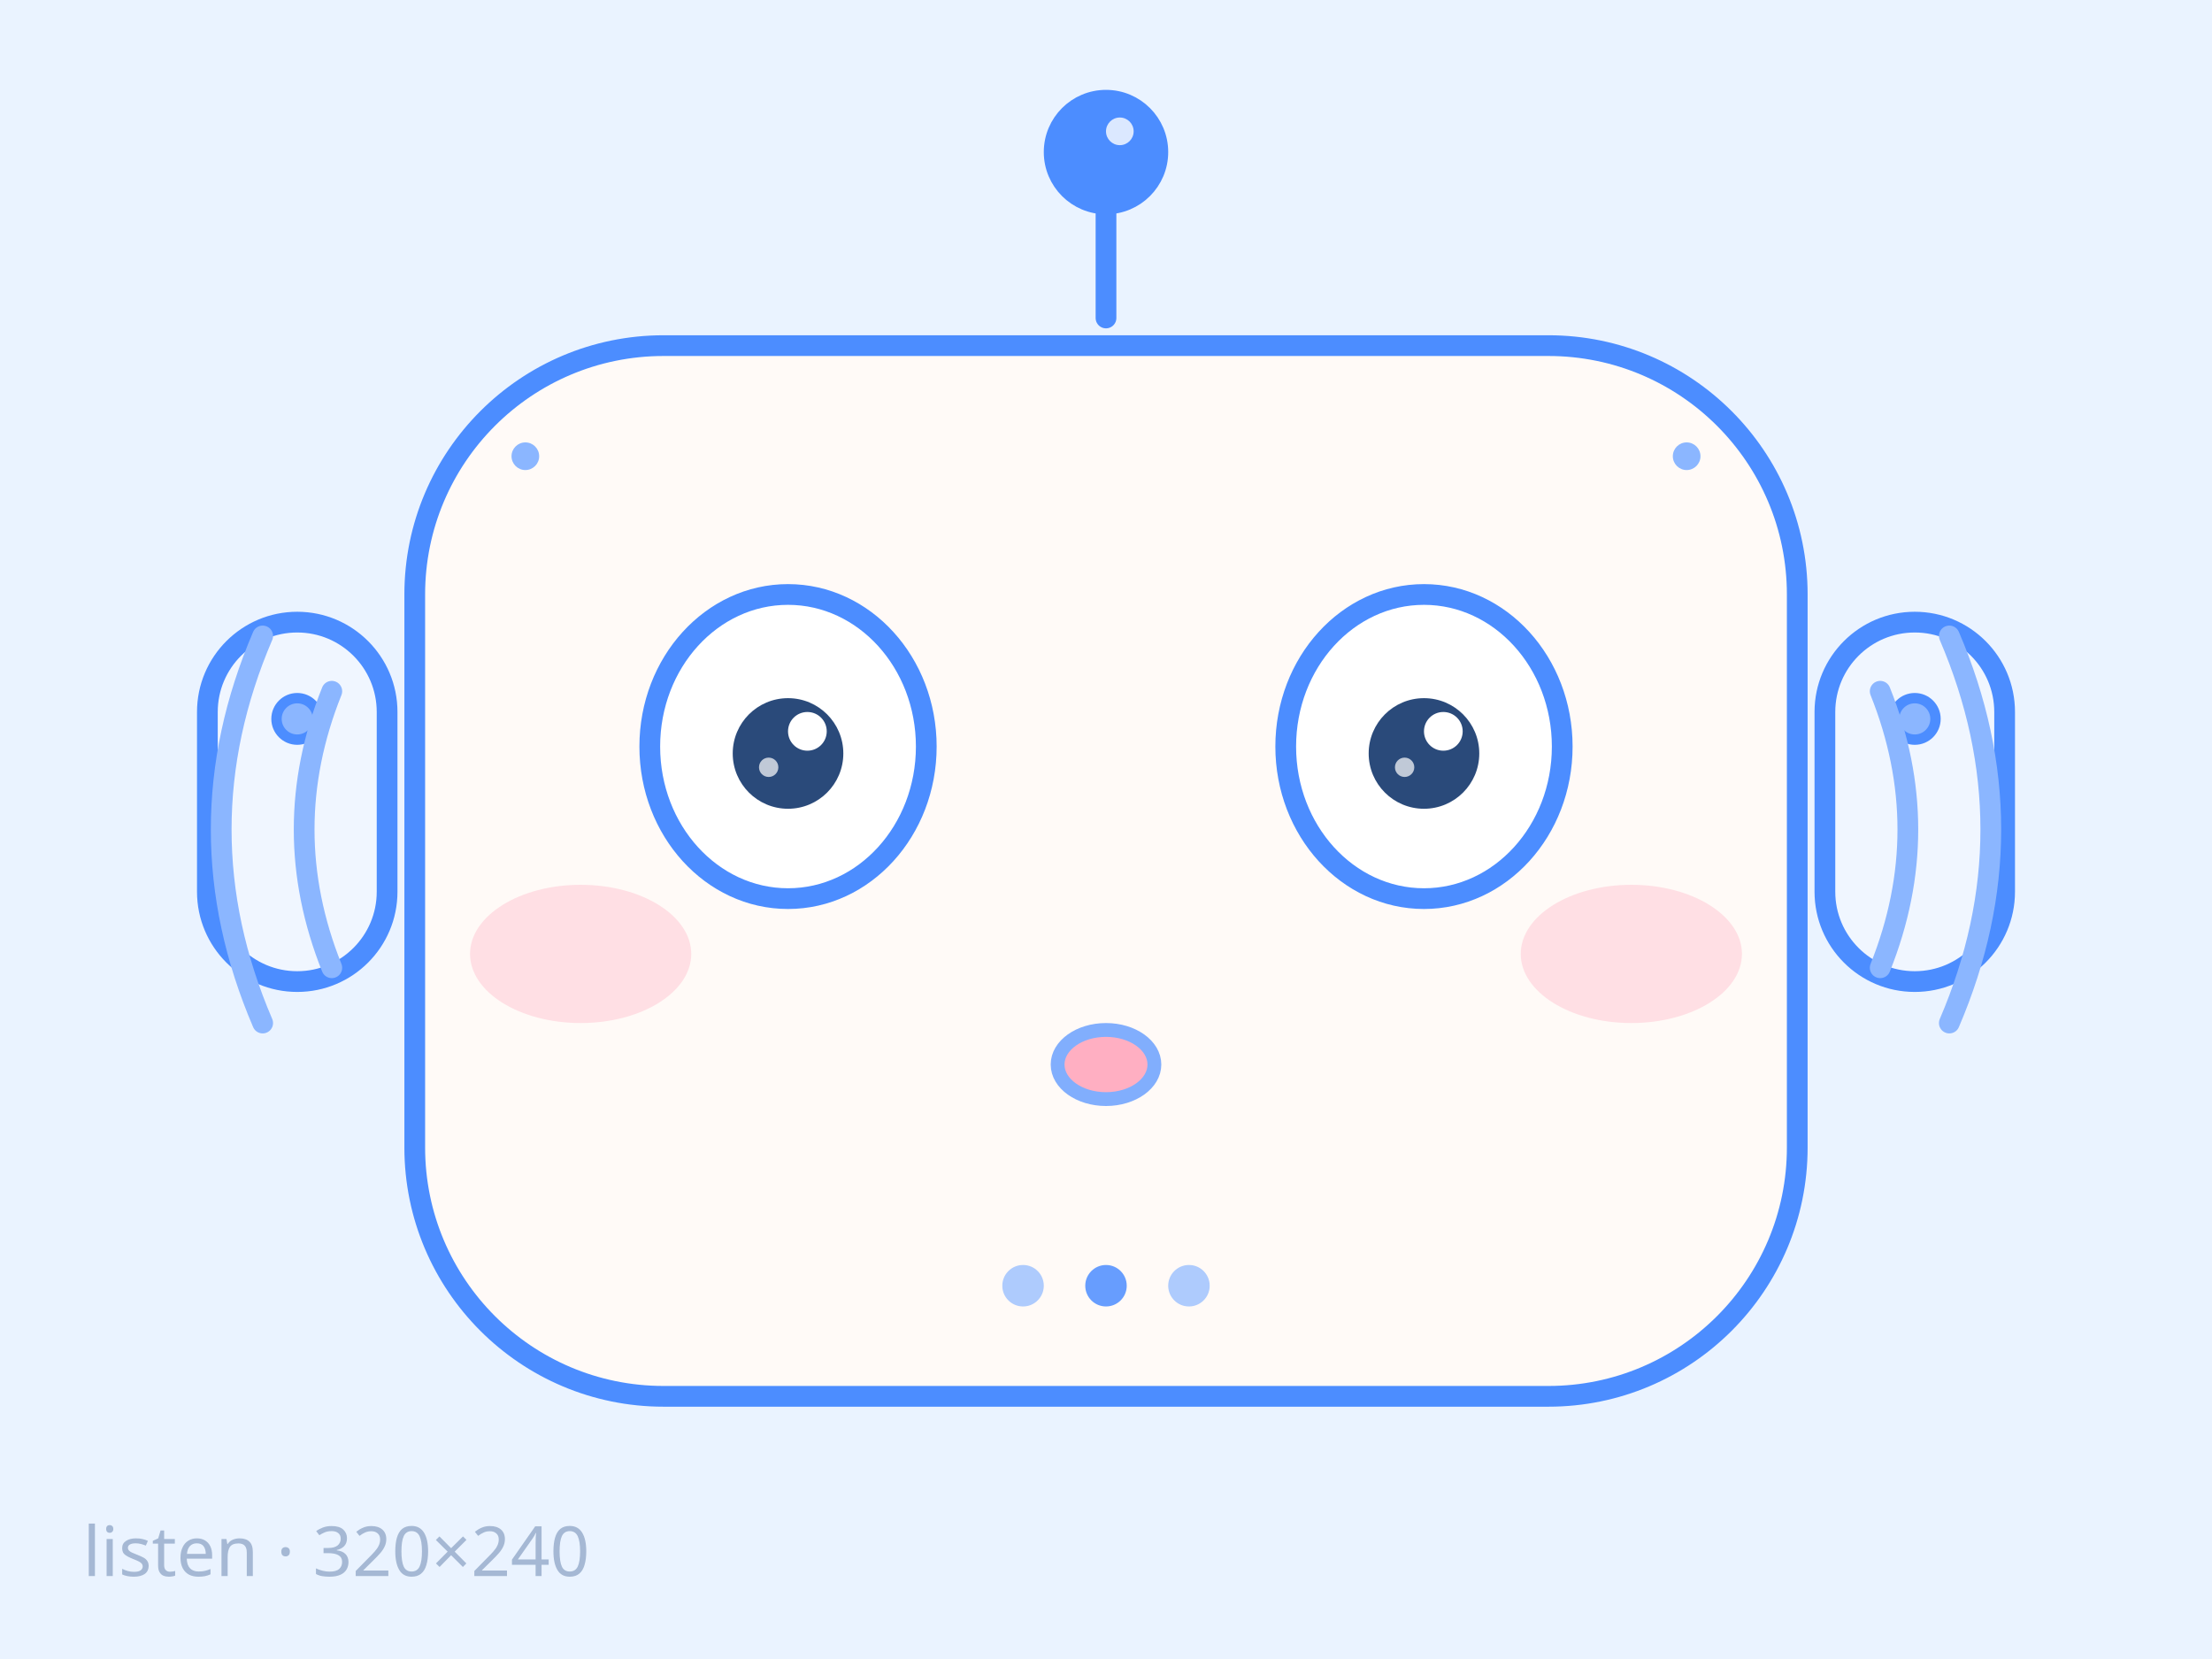
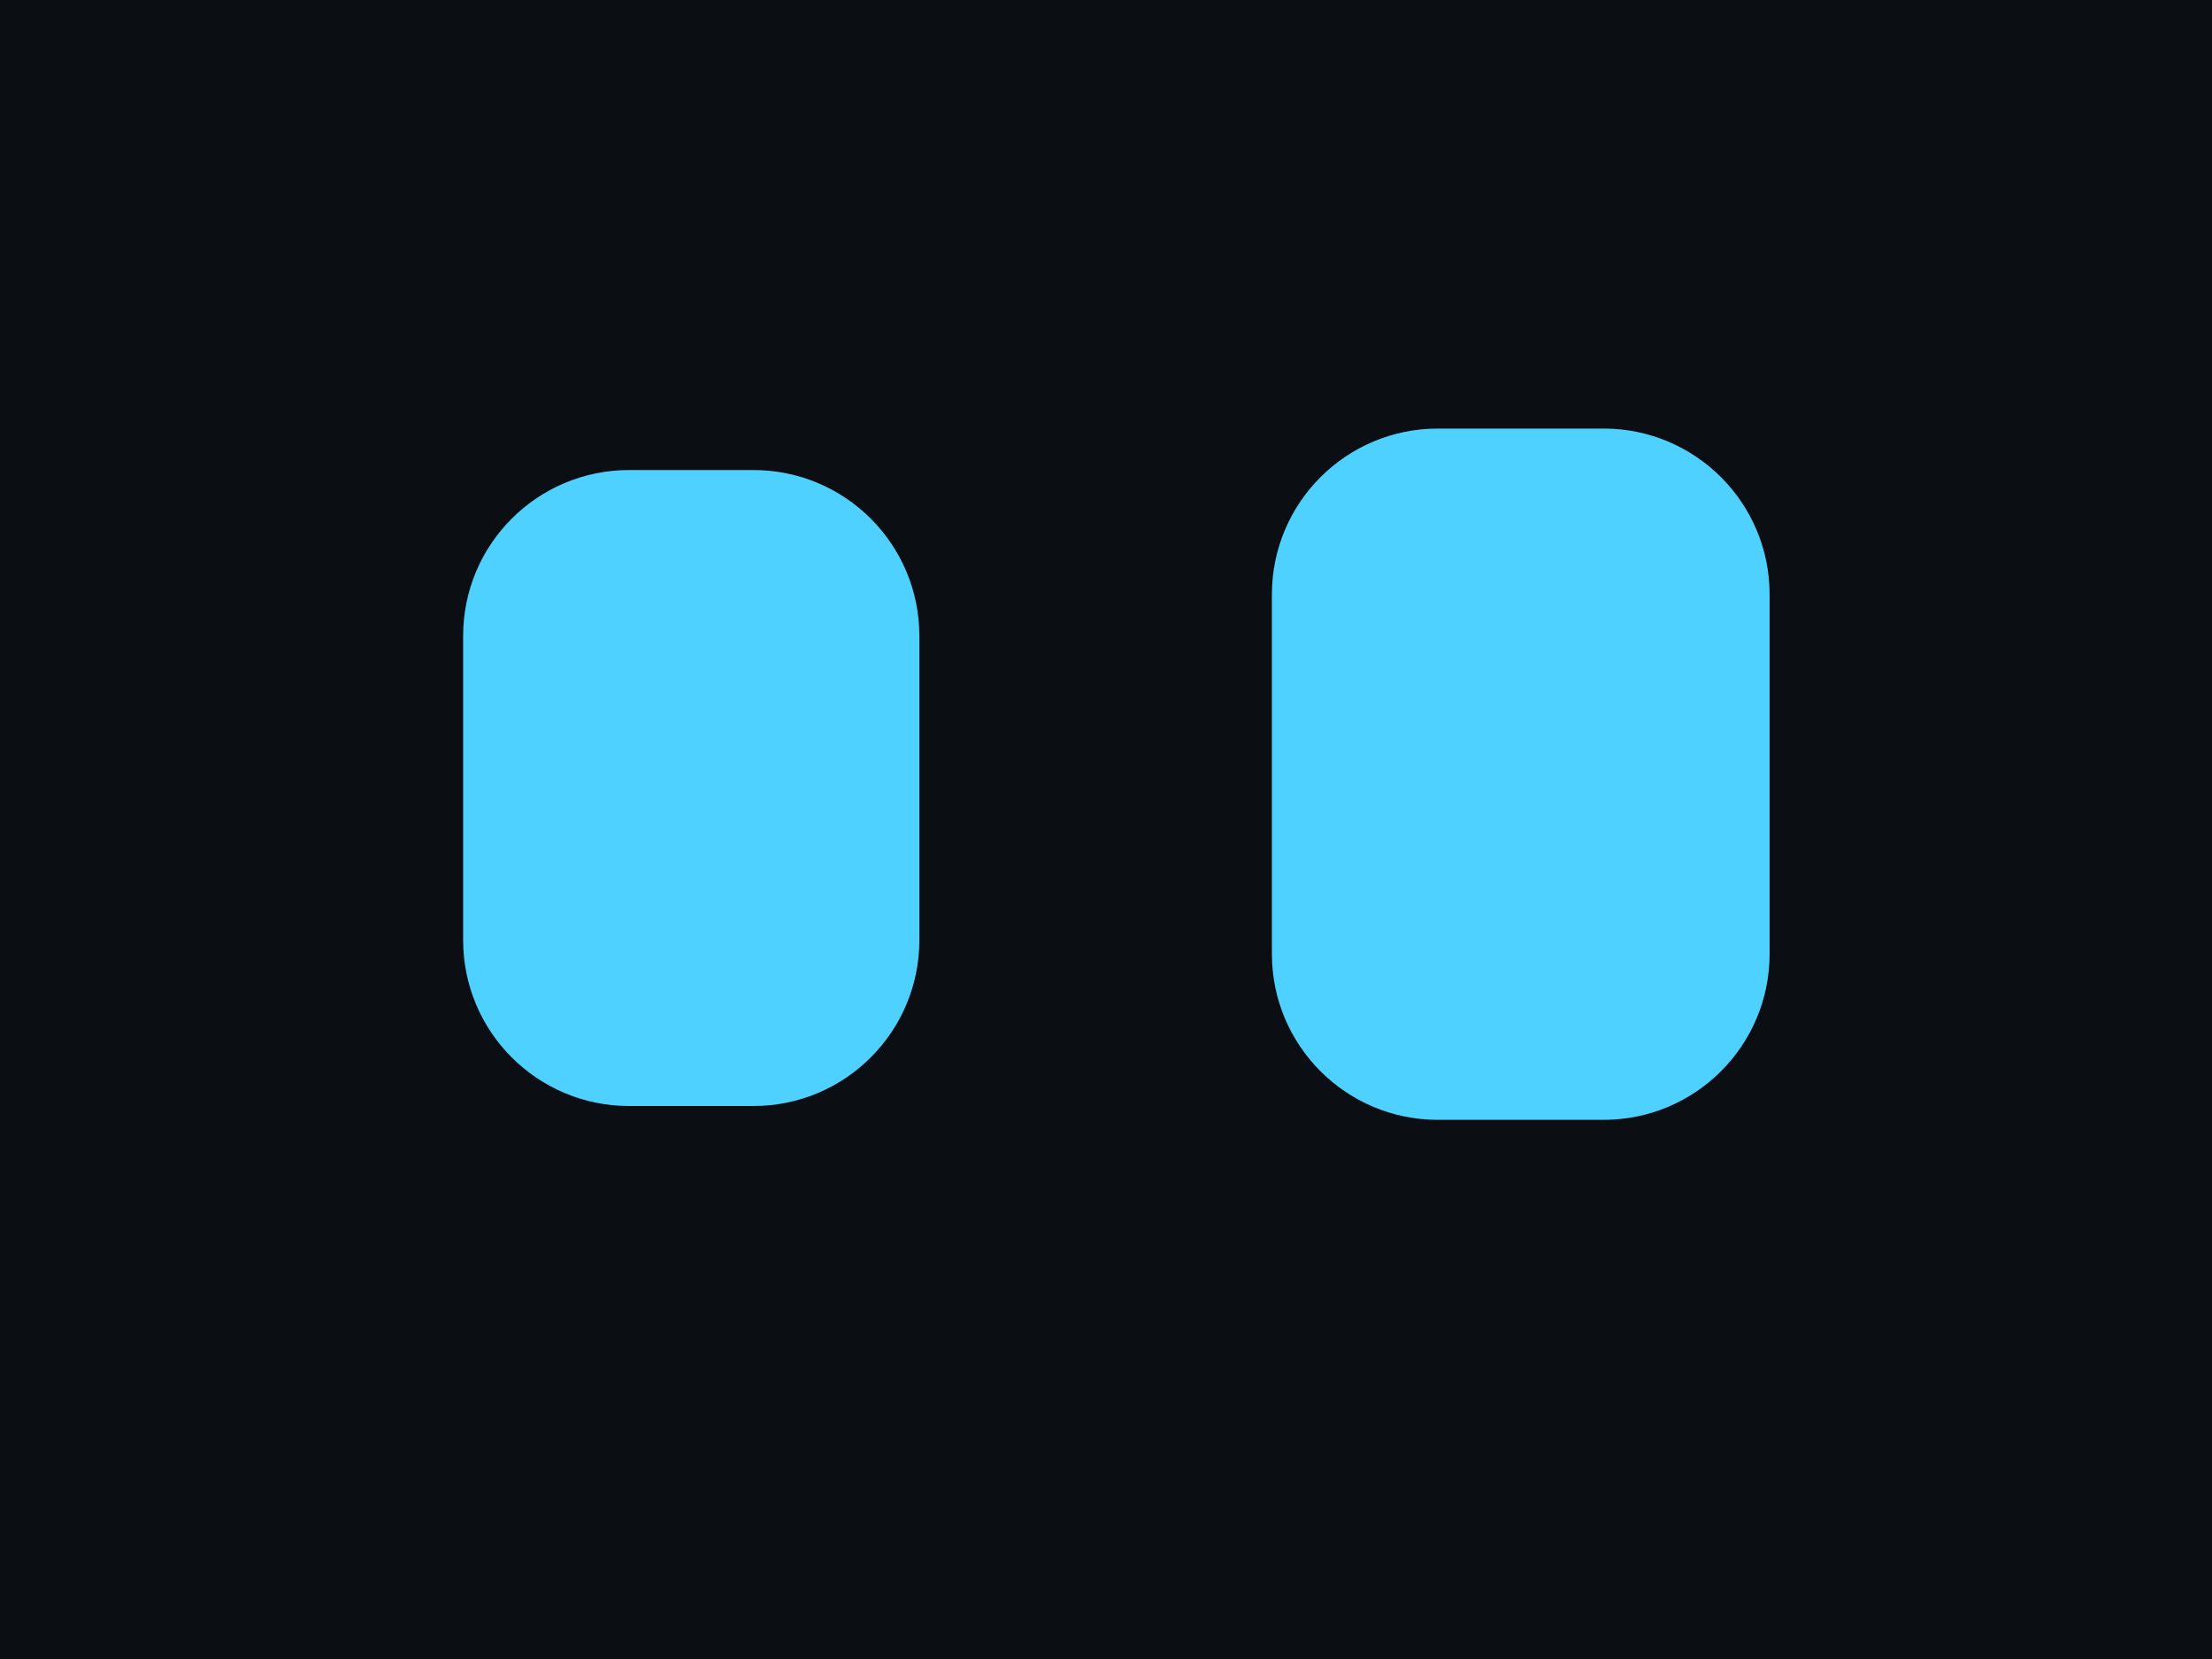
<svg xmlns="http://www.w3.org/2000/svg" viewBox="0 0 320 240" width="320" height="240">
-   <rect width="320" height="240" fill="#EAF3FF" />
-   <line x1="160" y1="28" x2="160" y2="46" stroke="#4C8DFF" stroke-width="3" stroke-linecap="round" />
-   <circle cx="160" cy="22" r="8" fill="#4C8DFF" stroke="#4C8DFF" stroke-width="2" />
-   <circle cx="162" cy="19" r="2" fill="#FFFFFF" opacity="0.8" />
-   <rect x="30" y="90" width="26" height="52" rx="13" fill="#F0F6FF" stroke="#4C8DFF" stroke-width="3" />
-   <rect x="264" y="90" width="26" height="52" rx="13" fill="#F0F6FF" stroke="#4C8DFF" stroke-width="3" />
-   <circle cx="43" cy="104" r="3" fill="#8BB6FF" stroke="#4C8DFF" stroke-width="1.5" />
-   <circle cx="277" cy="104" r="3" fill="#8BB6FF" stroke="#4C8DFF" stroke-width="1.5" />
-   <rect x="60" y="50" width="200" height="152" rx="36" fill="#FFFAF7" stroke="#4C8DFF" stroke-width="3" />
-   <circle cx="148" cy="186" r="3" fill="#8BB6FF" opacity="0.7" />
-   <circle cx="160" cy="186" r="3" fill="#4C8DFF" opacity="0.85" />
-   <circle cx="172" cy="186" r="3" fill="#8BB6FF" opacity="0.7" />
-   <circle cx="76" cy="66" r="2" fill="#8BB6FF" />
-   <circle cx="244" cy="66" r="2" fill="#8BB6FF" />
-   <g opacity="0.4">
-     <ellipse cx="84" cy="138" rx="16" ry="10" fill="#FFB7C8" />
-     <ellipse cx="236" cy="138" rx="16" ry="10" fill="#FFB7C8" />
-   </g>
-   <ellipse cx="114" cy="108" rx="20" ry="22" fill="#FFFFFF" stroke="#4C8DFF" stroke-width="3" />
-   <circle cx="114" cy="109" r="8" fill="#2A4A7A" />
-   <circle cx="116.8" cy="105.8" r="2.8" fill="#FFFFFF" />
-   <circle cx="111.2" cy="111.0" r="1.4" fill="#FFFFFF" opacity="0.7" />
-   <ellipse cx="206" cy="108" rx="20" ry="22" fill="#FFFFFF" stroke="#4C8DFF" stroke-width="3" />
-   <circle cx="206" cy="109" r="8" fill="#2A4A7A" />
-   <circle cx="208.8" cy="105.8" r="2.8" fill="#FFFFFF" />
-   <circle cx="203.2" cy="111.0" r="1.4" fill="#FFFFFF" opacity="0.7" />
-   <ellipse cx="160" cy="154" rx="7" ry="5" fill="#FF8FAB" opacity="0.7" stroke="#4C8DFF" stroke-width="2" />
-   <path d="M 48 100 Q 40 120 48 140" fill="none" stroke="#8BB6FF" stroke-width="3" stroke-linecap="round" />
-   <path d="M 38 92 Q 26 120 38 148" fill="none" stroke="#8BB6FF" stroke-width="3" stroke-linecap="round" />
-   <path d="M 272 100 Q 280 120 272 140" fill="none" stroke="#8BB6FF" stroke-width="3" stroke-linecap="round" />
-   <path d="M 282 92 Q 294 120 282 148" fill="none" stroke="#8BB6FF" stroke-width="3" stroke-linecap="round" />
-   <text x="12" y="228" font-size="10" fill="#6B87B0" opacity="0.55" font-family="system-ui">listen · 320×240</text>
+   <rect width="320" height="240" fill="#0B0F14" />
+   <rect x="67" y="68" width="66" height="92" rx="24" fill="#4FD1FF" />
+   <rect x="184" y="62" width="72" height="100" rx="24" fill="#4FD1FF" />
</svg>
